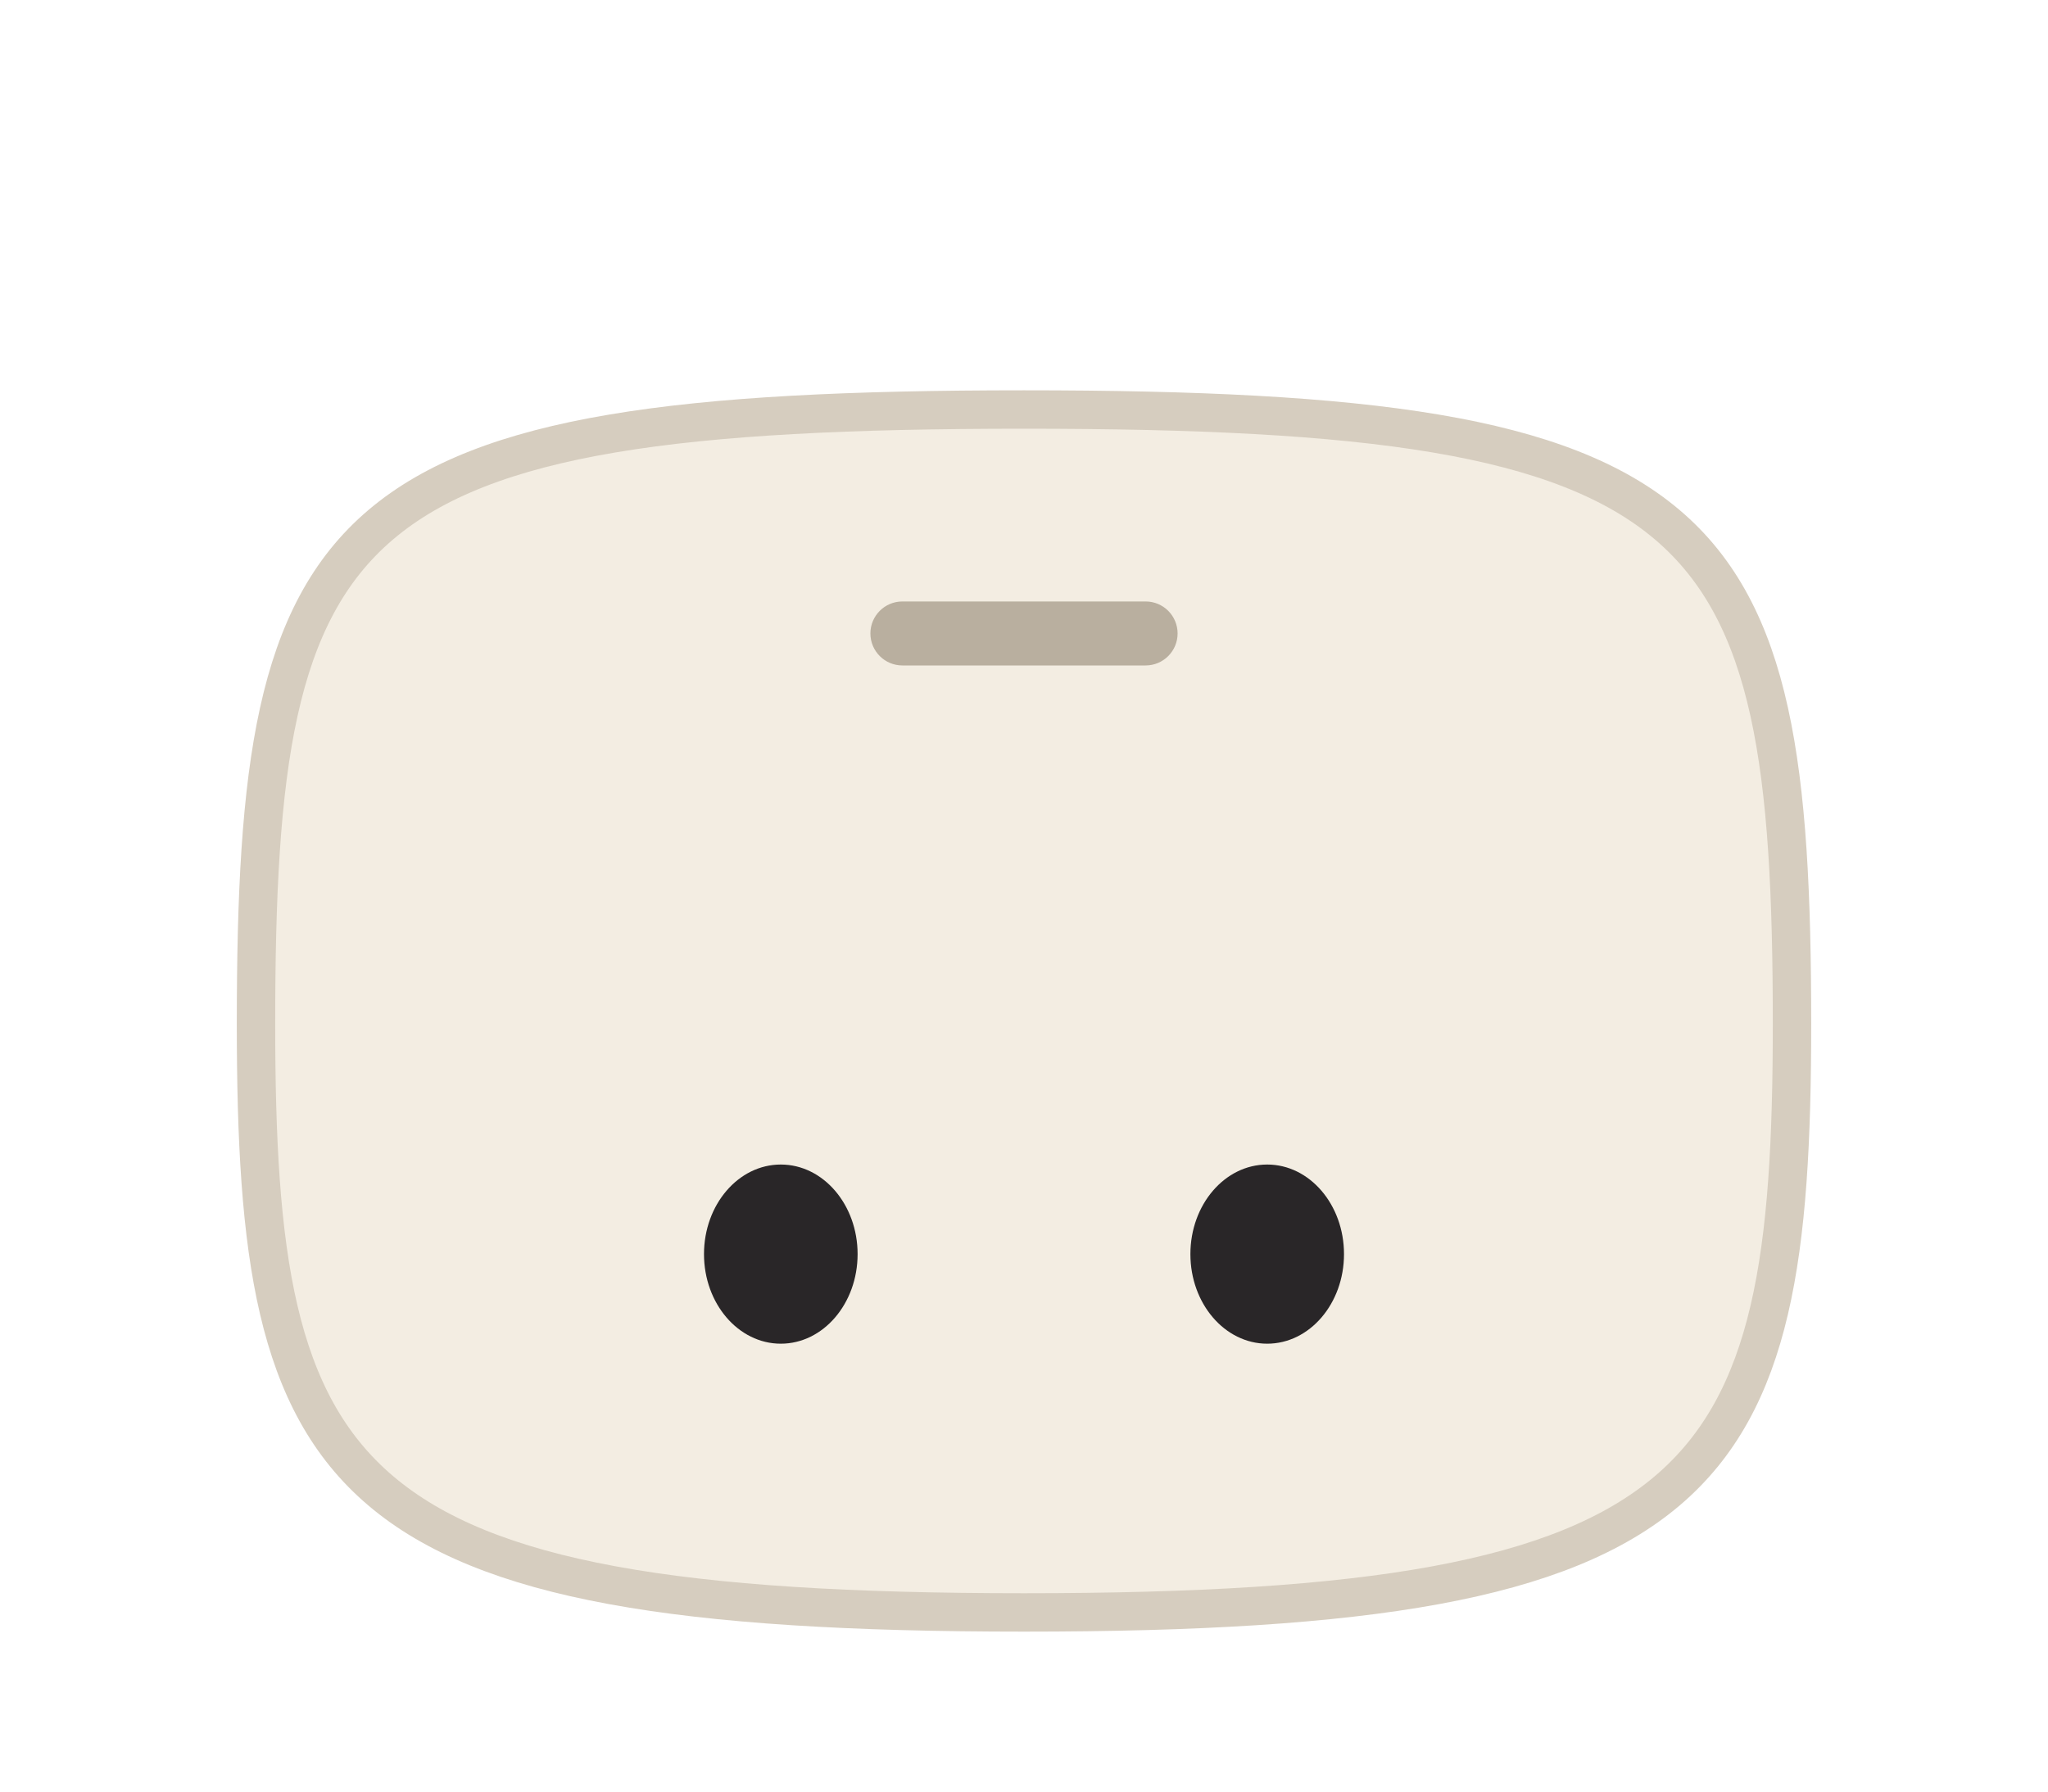
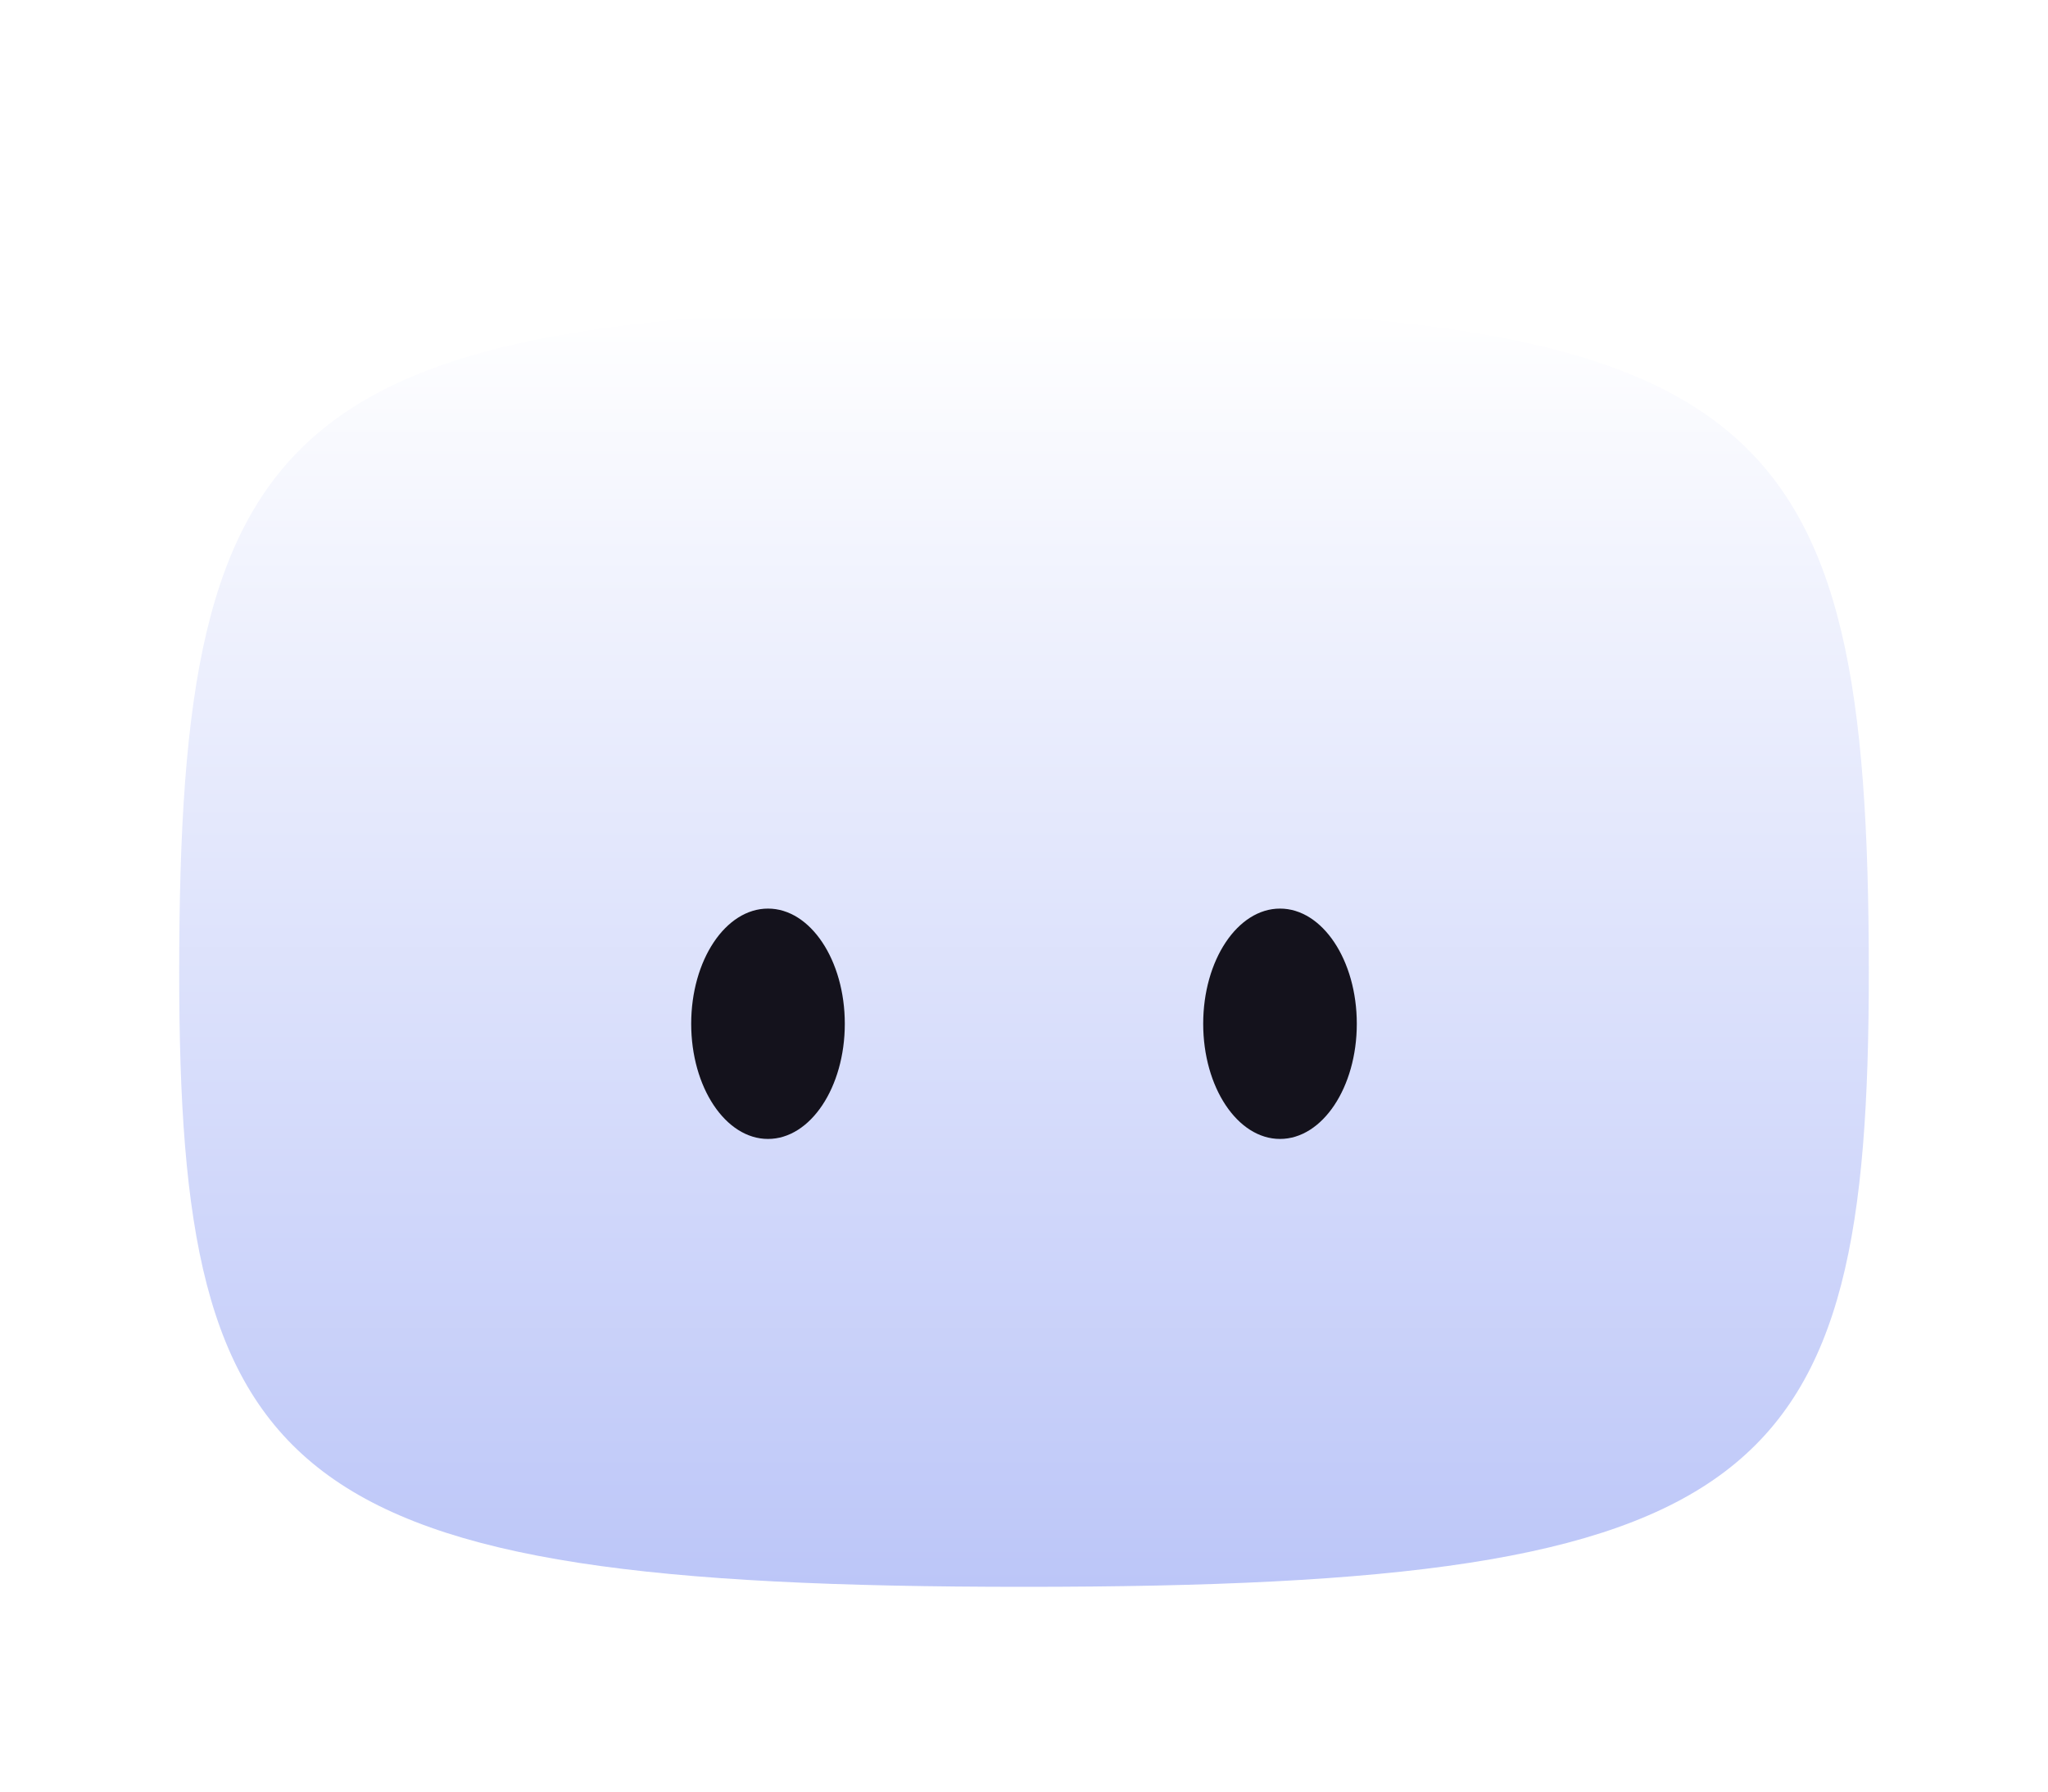
<svg xmlns="http://www.w3.org/2000/svg" viewBox="0 0 160 140">
-   <path d="M20 80 C20 40 26 32 80 32 C134 32 140 40 140 80 C140 116 134 126 80 126 C26 126 20 116 20 80 Z" fill="#F3EDE2" stroke="#D6CDBF" stroke-width="3" />
-   <rect x="68" y="47" width="24" height="5" rx="2.5" fill="#B9AF9F" />
-   <ellipse cx="61" cy="98" rx="6" ry="7" fill="#292628" />
-   <ellipse cx="99" cy="98" rx="6" ry="7" fill="#292628" />
+   <defs>
+     <linearGradient id="b" x1="0" y1="0" x2="0" y2="1">
+       <stop offset="0" stop-color="#FFFFFF" />
+       <stop offset="1" stop-color="#BCC6F8" />
+     </linearGradient>
+   </defs>
+   <path d="M80 24 C138 24 146 32 146 76 C146 116 138 124 80 124 C22 124 14 116 14 76 C14 32 22 24 80 24 Z" fill="url(#b)" />
+   <ellipse cx="60" cy="80" rx="6" ry="9" fill="#14121C" />
+   <ellipse cx="100" cy="80" rx="6" ry="9" fill="#14121C" />
</svg>
